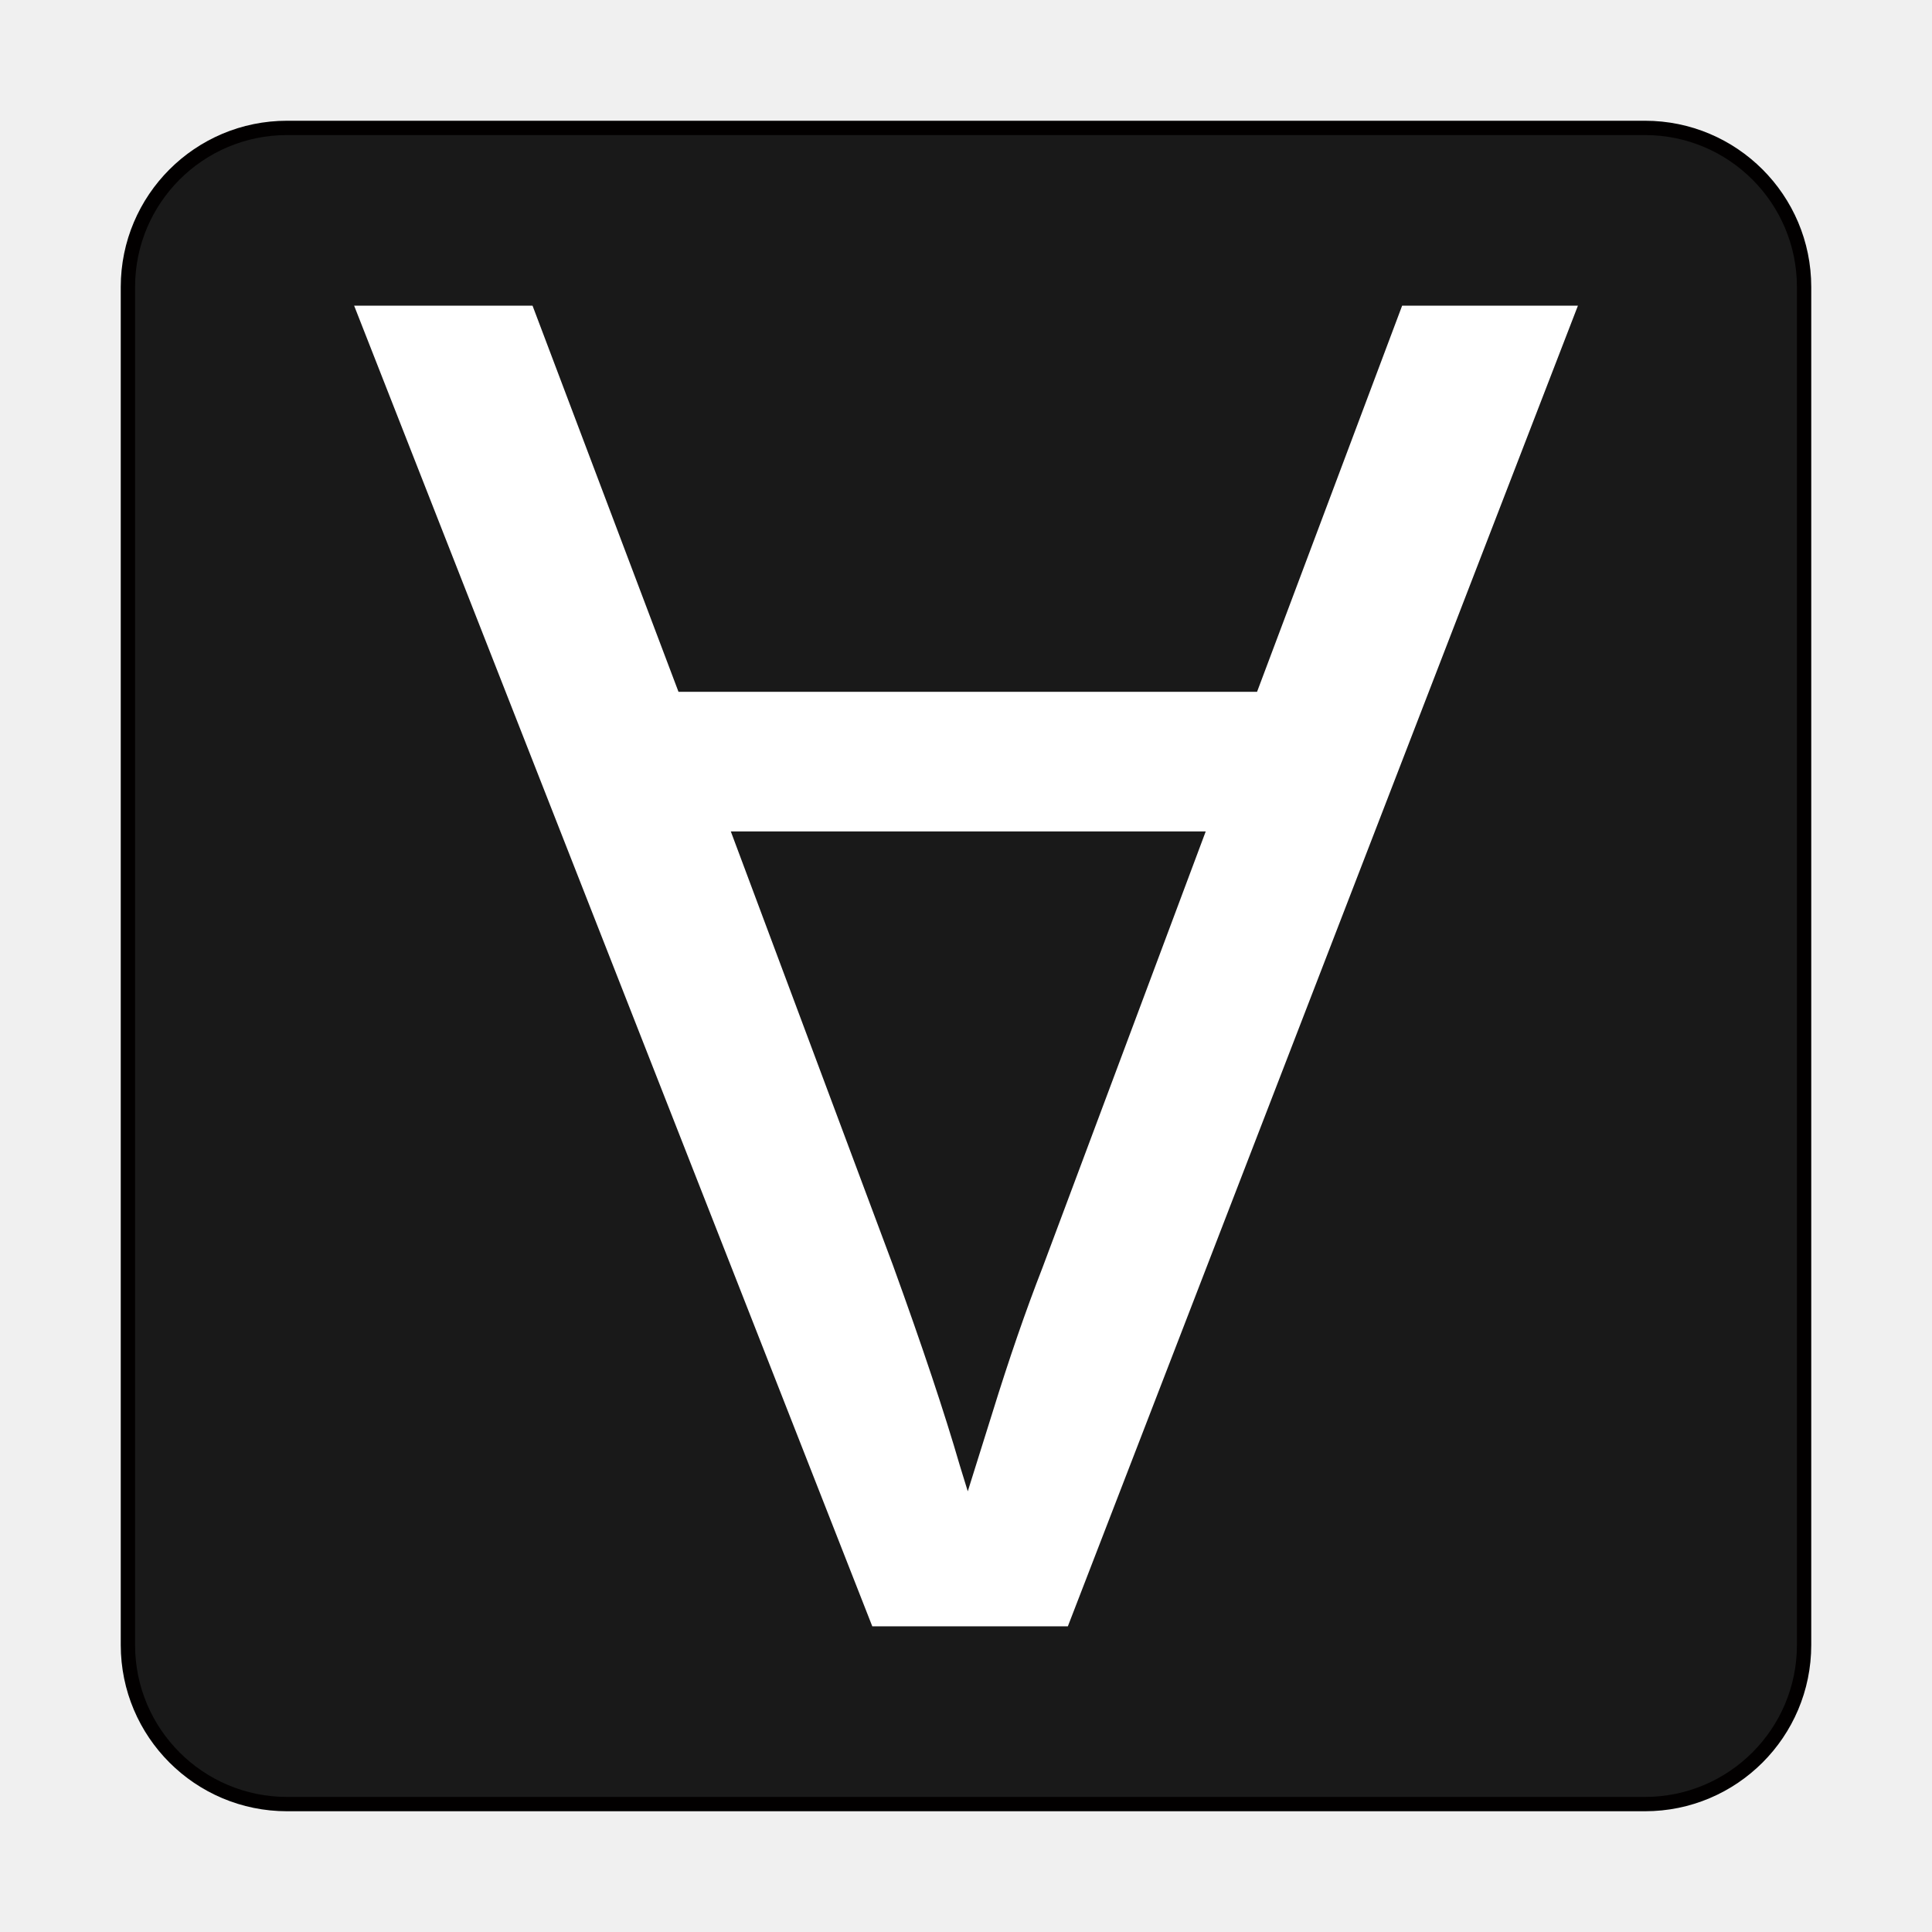
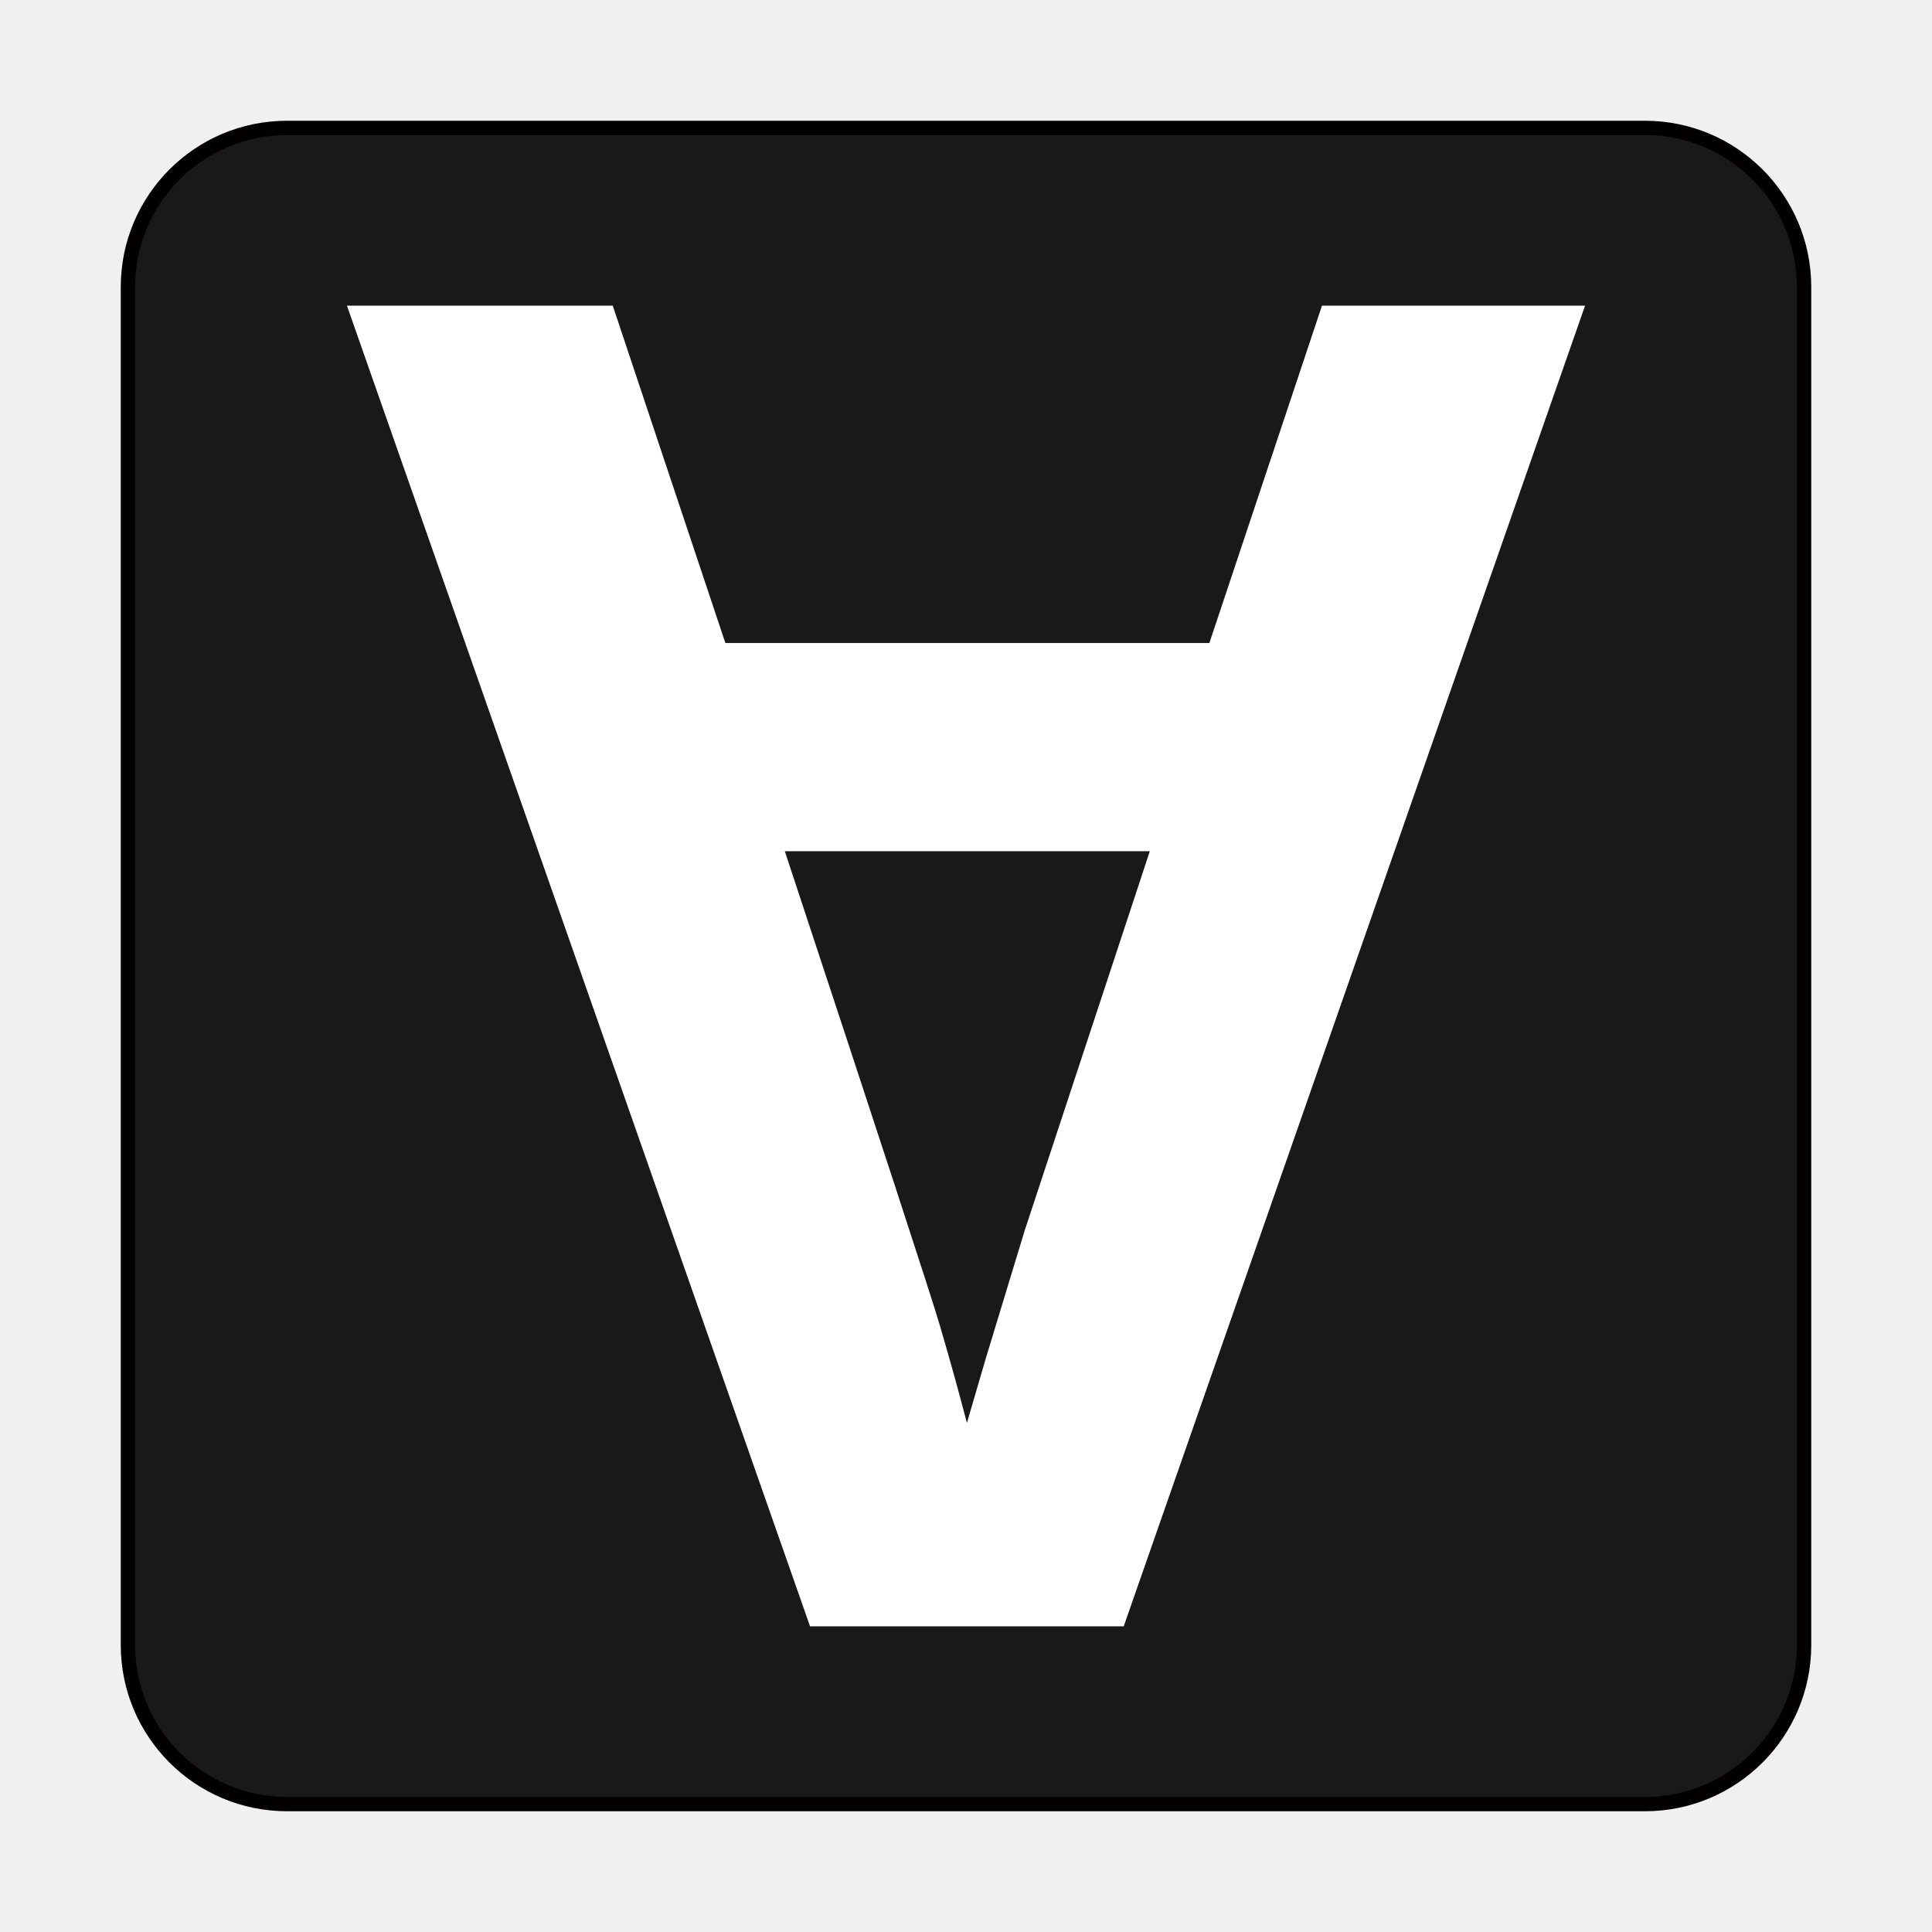
<svg xmlns="http://www.w3.org/2000/svg" width="1024" height="1024" viewBox="0 0 270.933 270.933" version="1.1" id="svg8">
  <defs id="defs2" />
  <g id="layer1" transform="translate(0,-26.06665)">
    <rect style="opacity:1;vector-effect:none;fill:#191919;fill-opacity:1;fill-rule:evenodd;stroke:#020000;stroke-width:4.017;stroke-linecap:butt;stroke-linejoin:miter;stroke-miterlimit:4;stroke-dasharray:none;stroke-dashoffset:0;stroke-opacity:1;paint-order:markers stroke fill" id="rect815" width="233.05" height="233.05" x="18.942" y="45.008" ry="21.311" />
-     <text xml:space="preserve" style="font-style:normal;font-variant:normal;font-weight:normal;font-stretch:normal;font-size:263.954px;line-height:412.429px;font-family:'Liberation Sans';-inkscape-font-specification:'Liberation Sans, Normal';font-variant-ligatures:normal;font-variant-position:normal;font-variant-caps:normal;font-variant-numeric:normal;font-variant-alternates:normal;font-feature-settings:normal;text-indent:0;text-align:start;text-decoration:none;text-decoration-line:none;text-decoration-style:solid;text-decoration-color:#000000;letter-spacing:normal;word-spacing:normal;text-transform:none;writing-mode:lr-tb;direction:ltr;text-orientation:mixed;dominant-baseline:auto;baseline-shift:baseline;text-anchor:start;white-space:normal;shape-padding:0;opacity:1;vector-effect:none;fill:#ffffff;fill-opacity:1;fill-rule:evenodd;stroke:none;stroke-width:20.621;stroke-linecap:butt;stroke-linejoin:miter;stroke-miterlimit:4;stroke-dasharray:none;stroke-dashoffset:0;stroke-opacity:1;paint-order:markers stroke fill" x="50.132" y="-67.585" id="text883" transform="scale(0.9805041,-1.019883)">
-       <tspan id="tspan881" x="50.132" y="-67.585" style="fill:#ffffff;fill-opacity:1;stroke-width:20.621">A</tspan>
+     <text xml:space="preserve" style="font-style:normal;font-variant:normal;font-weight:normal;font-stretch:normal;font-size:263.954px;line-height:412.429px;font-family:'Liberation Sans';-inkscape-font-specification:'Liberation Sans, Normal';font-variant-ligatures:normal;font-variant-position:normal;font-variant-caps:normal;font-variant-numeric:normal;font-variant-alternates:normal;font-feature-settings:normal;text-indent:0;text-align:start;text-decoration:none;text-decoration-line:none;text-decoration-style:solid;text-decoration-color:#000000;letter-spacing:normal;word-spacing:normal;text-transform:none;writing-mode:lr-tb;direction:ltr;text-orientation:mixed;dominant-baseline:auto;baseline-shift:baseline;text-anchor:start;white-space:normal;shape-padding:0;opacity:1;vector-effect:none;fill:#ffffff;fill-opacity:1;fill-rule:evenodd;stroke:none;stroke-width:20.621;stroke-linecap:butt;stroke-linejoin:miter;stroke-miterlimit:4;stroke-dasharray:none;stroke-dashoffset:0;stroke-opacity:1;paint-order:markers stroke fill" x="43.044" y="-67.585" id="text883" transform="scale(0.9805041,-1.019883)">
+       <tspan id="tspan881" x="43.044" y="-67.585" style="font-style:normal;font-variant:normal;font-weight:bold;font-stretch:normal;font-family:'Liberation Sans';-inkscape-font-specification:'Liberation Sans Bold';fill:#ffffff;fill-opacity:1;stroke-width:20.621">A</tspan>
    </text>
  </g>
</svg>
